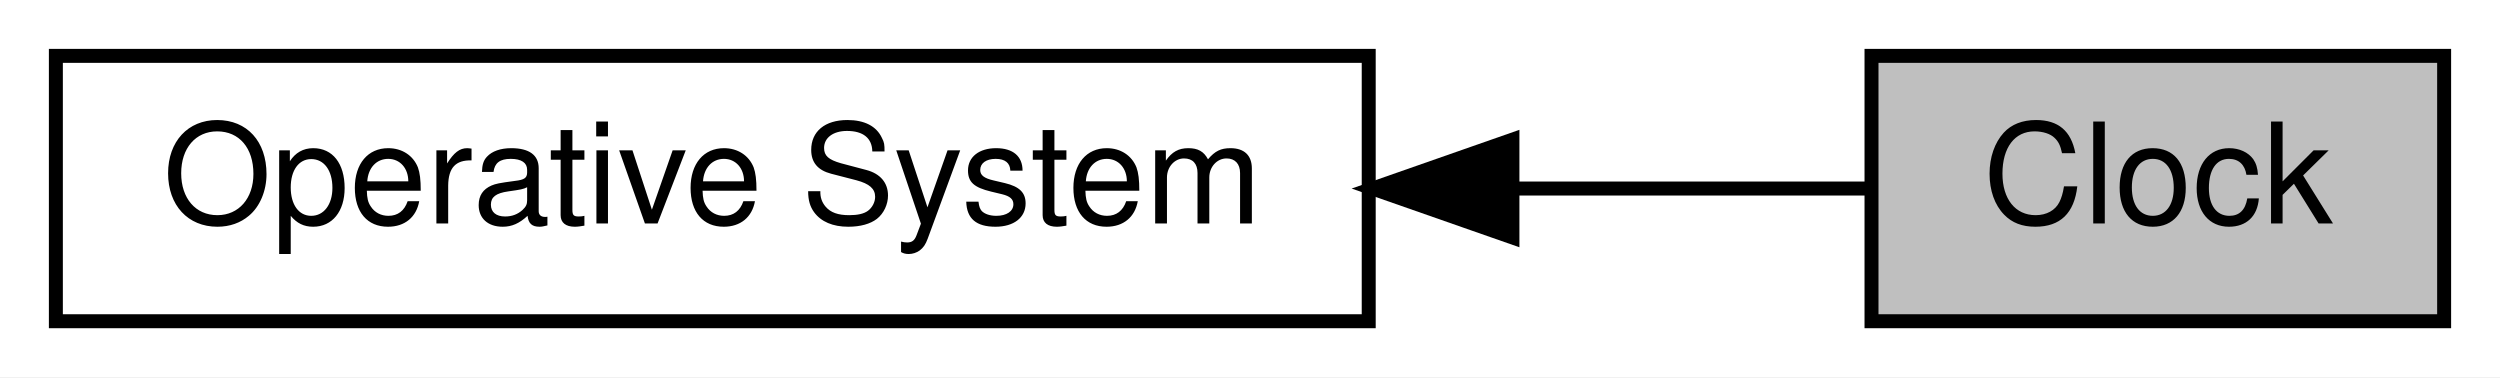
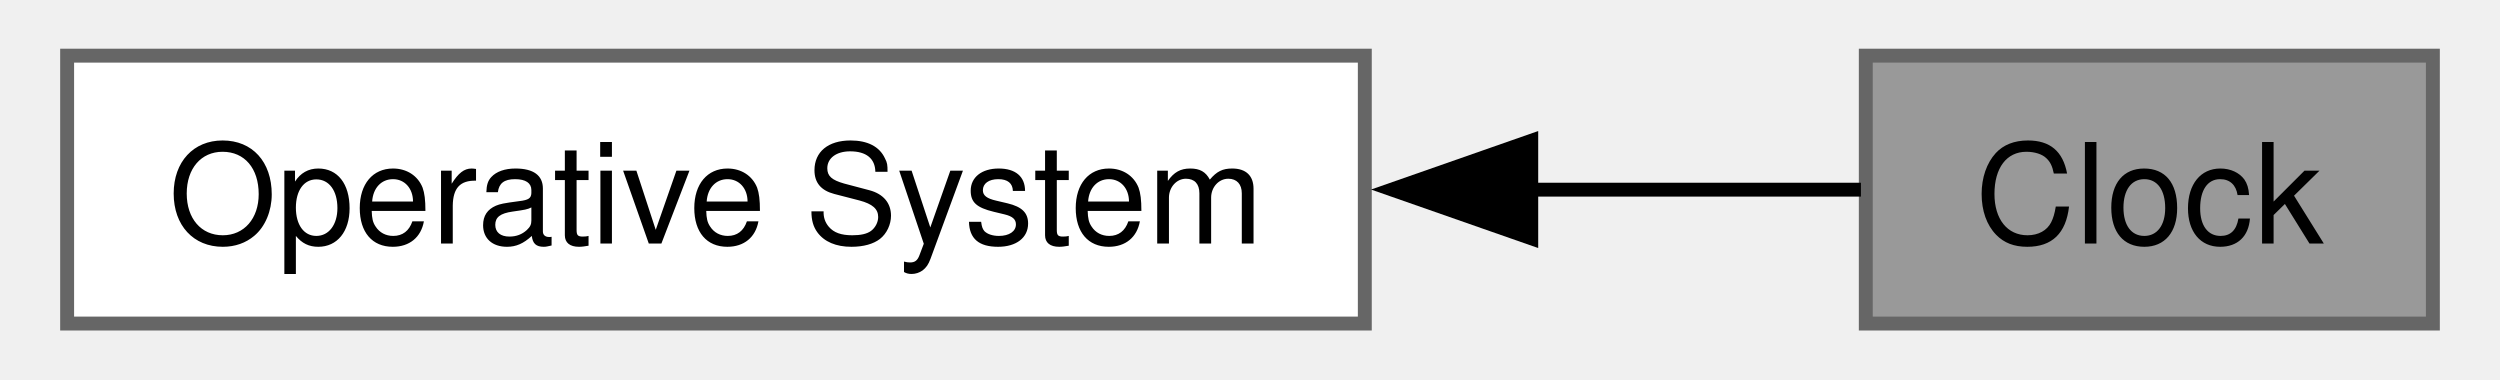
- <svg xmlns="http://www.w3.org/2000/svg" xmlns:xlink="http://www.w3.org/1999/xlink" width="179pt" height="27pt" viewBox="0.00 0.00 179.00 27.00">
-   <g id="graph0" class="graph" transform="scale(1 1) rotate(0) translate(4 23)">
-     <polygon fill="white" stroke="transparent" points="-4,4 -4,-23 175,-23 175,4 -4,4" />
-     <g id="node1" class="node">
-       <g id="a_node1">
+ <svg xmlns="http://www.w3.org/2000/svg" xmlns:xlink="http://www.w3.org/1999/xlink" width="178pt" height="27pt" viewBox="0.00 0.00 178.00 27.25">
+   <g id="graph0" class="graph" transform="scale(1 1) rotate(0) translate(4 23.25)">
+     <g id="Node000001" class="node">
+       <g id="a_Node000001">
        <a xlink:title="Clock and time manipulation interface used by the entire OS.">
-           <polygon fill="#bfbfbf" stroke="black" points="171,-19 130,-19 130,0 171,0 171,-19" />
-           <text text-anchor="middle" x="150.5" y="-7" font-family="Helvetica,sans-Serif" font-size="10.00">Clock</text>
+           <polygon fill="#999999" stroke="#666666" points="170,-19.25 129.25,-19.25 129.25,0 170,0 170,-19.25" />
+           <text text-anchor="middle" x="149.62" y="-5.75" font-family="Helvetica,sans-Serif" font-size="10.00">Clock</text>
        </a>
      </g>
    </g>
-     <g id="node2" class="node">
-       <g id="a_node2">
+     <g id="Node000002" class="node">
+       <g id="a_Node000002">
        <a xlink:href="group__qos.html" target="_top" xlink:title=" ">
-           <polygon fill="white" stroke="black" points="94,-19 0,-19 0,0 94,0 94,-19" />
-           <text text-anchor="middle" x="47" y="-7" font-family="Helvetica,sans-Serif" font-size="10.00">Operative System</text>
+           <polygon fill="white" stroke="#666666" points="93.25,-19.25 0,-19.25 0,0 93.25,0 93.25,-19.25" />
+           <text text-anchor="middle" x="46.62" y="-5.75" font-family="Helvetica,sans-Serif" font-size="10.00">Operative System</text>
        </a>
      </g>
    </g>
    <g id="edge1" class="edge">
-       <path fill="none" stroke="black" d="M104.31,-9.5C113.51,-9.5 122.46,-9.5 129.94,-9.5" />
-       <polygon fill="black" stroke="black" points="104.29,-6 94.29,-9.5 104.29,-13 104.29,-6" />
+       <path fill="none" stroke="black" d="M105.02,-9.62C113.59,-9.62 121.89,-9.62 128.9,-9.62" />
+       <polygon fill="black" stroke="black" points="105.21,-6.13 95.21,-9.63 105.21,-13.13 105.21,-6.13" />
    </g>
  </g>
</svg>
